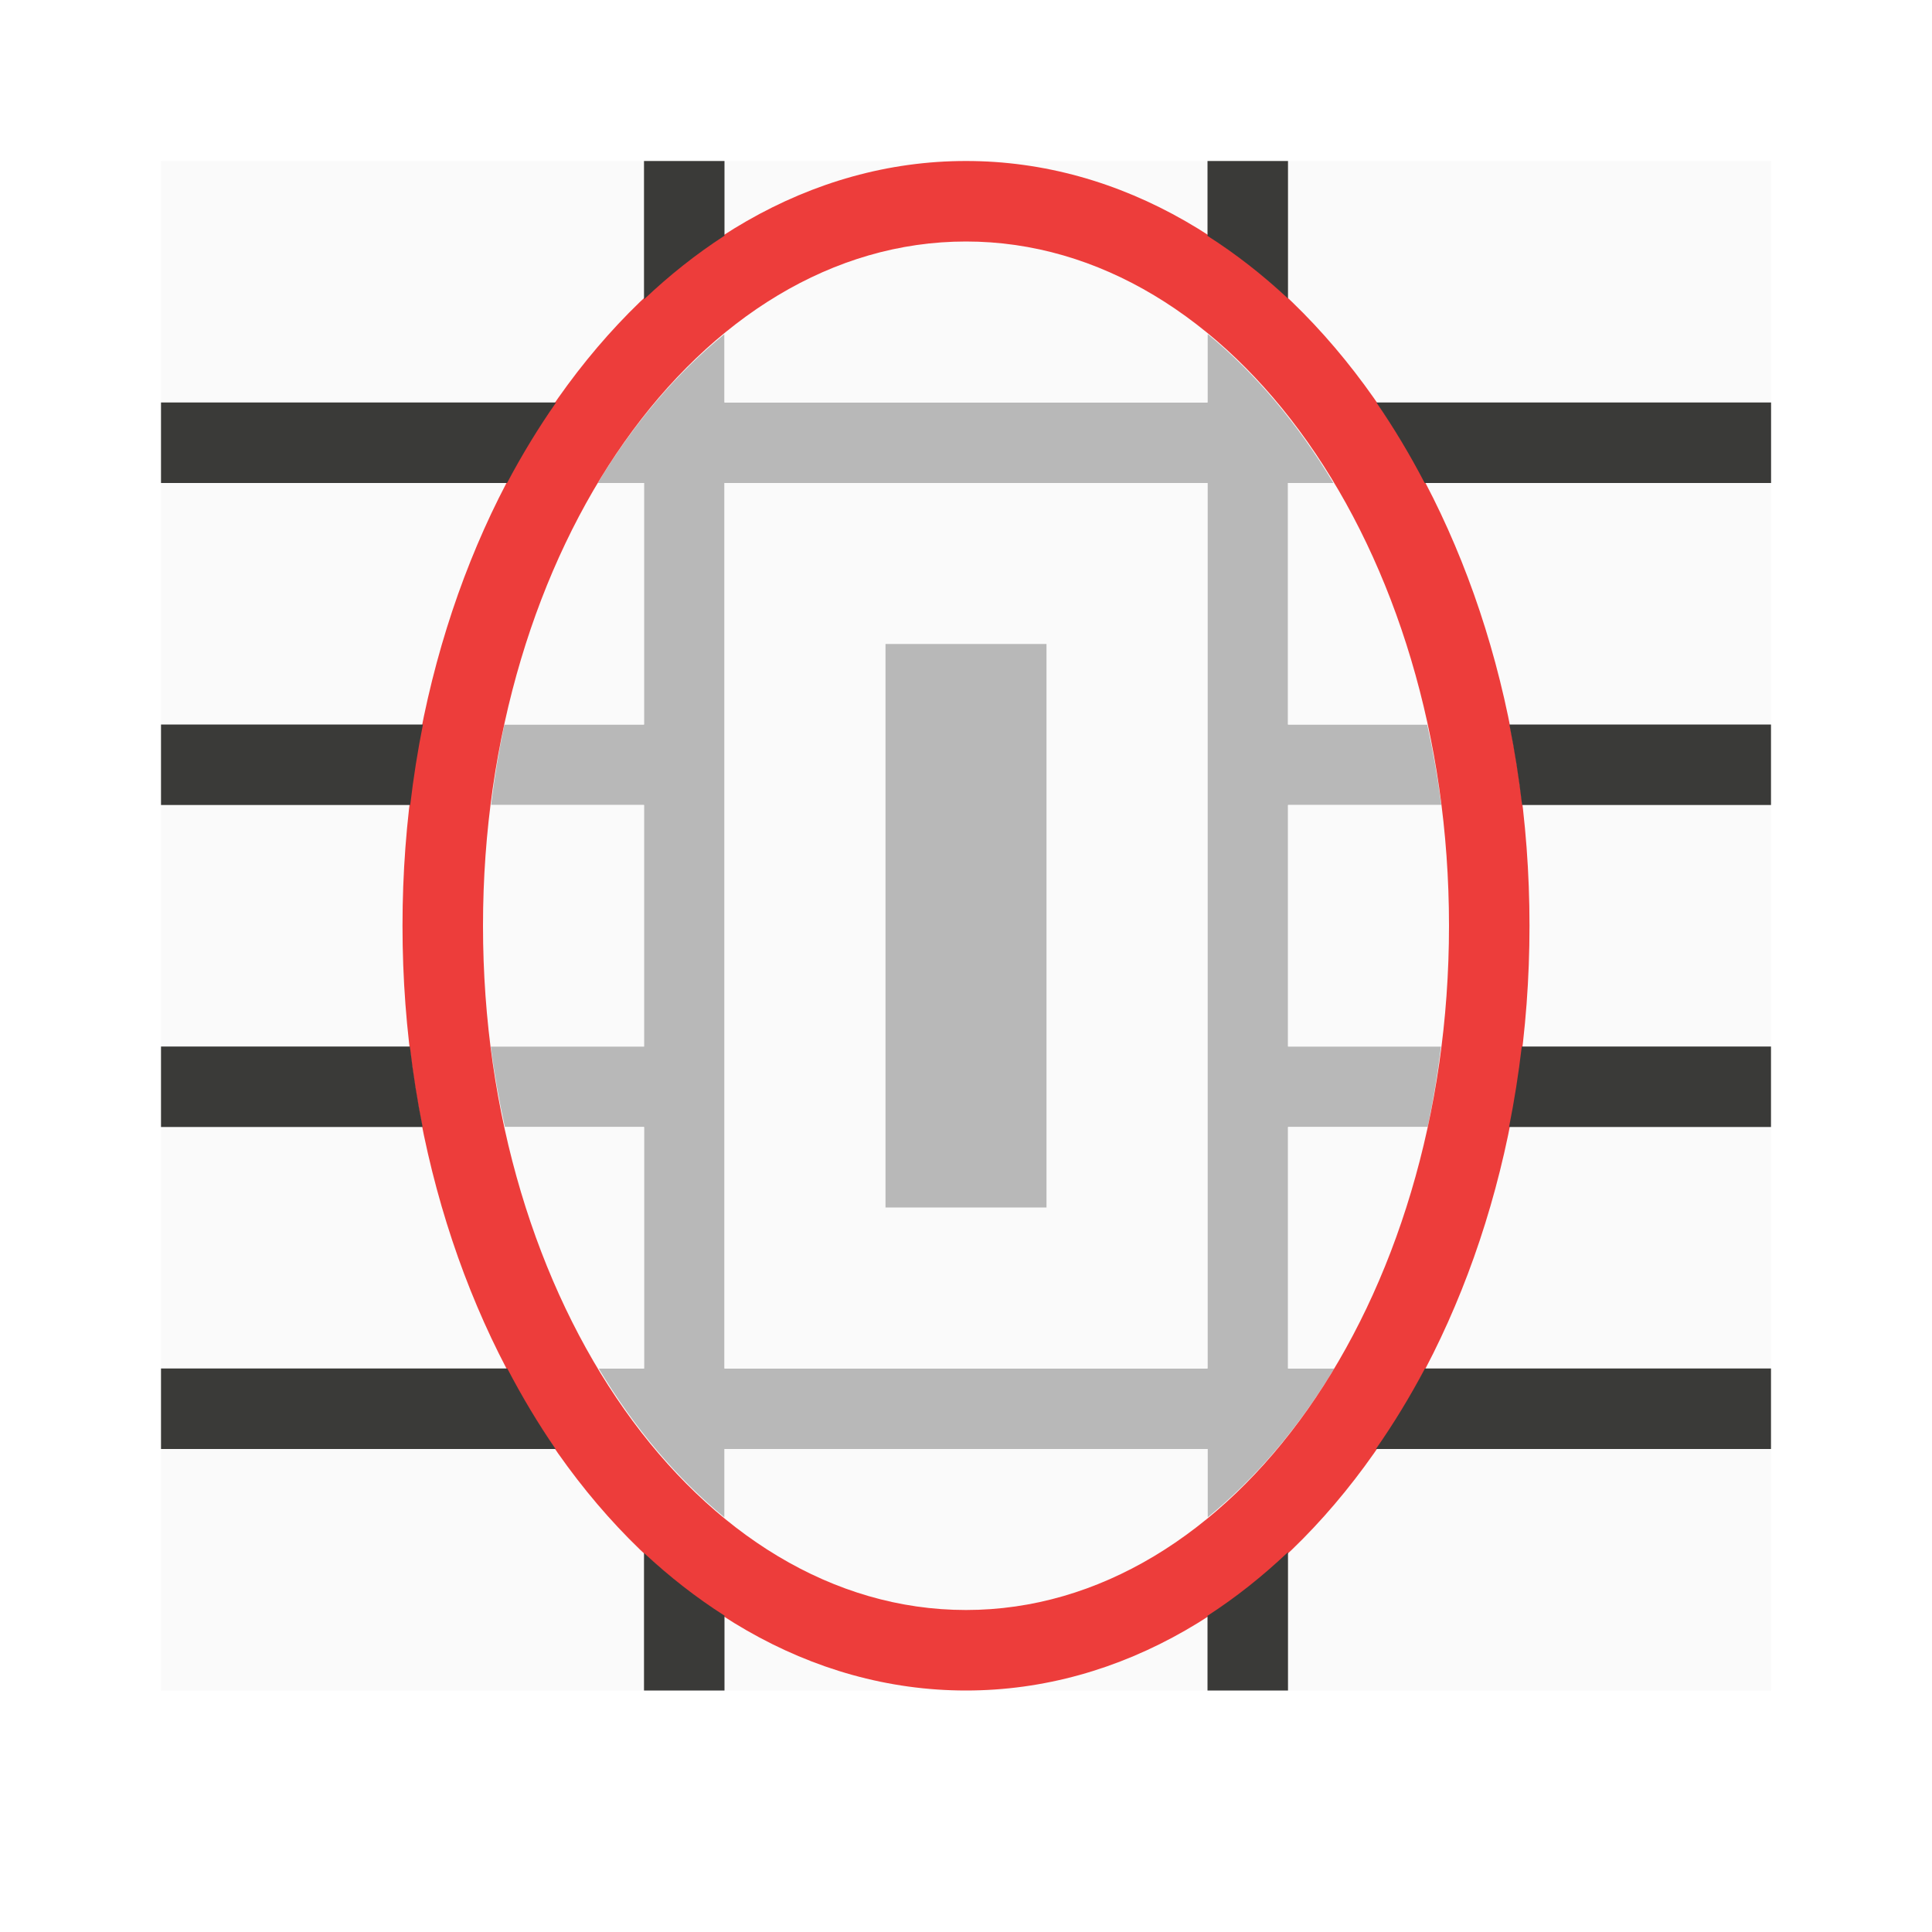
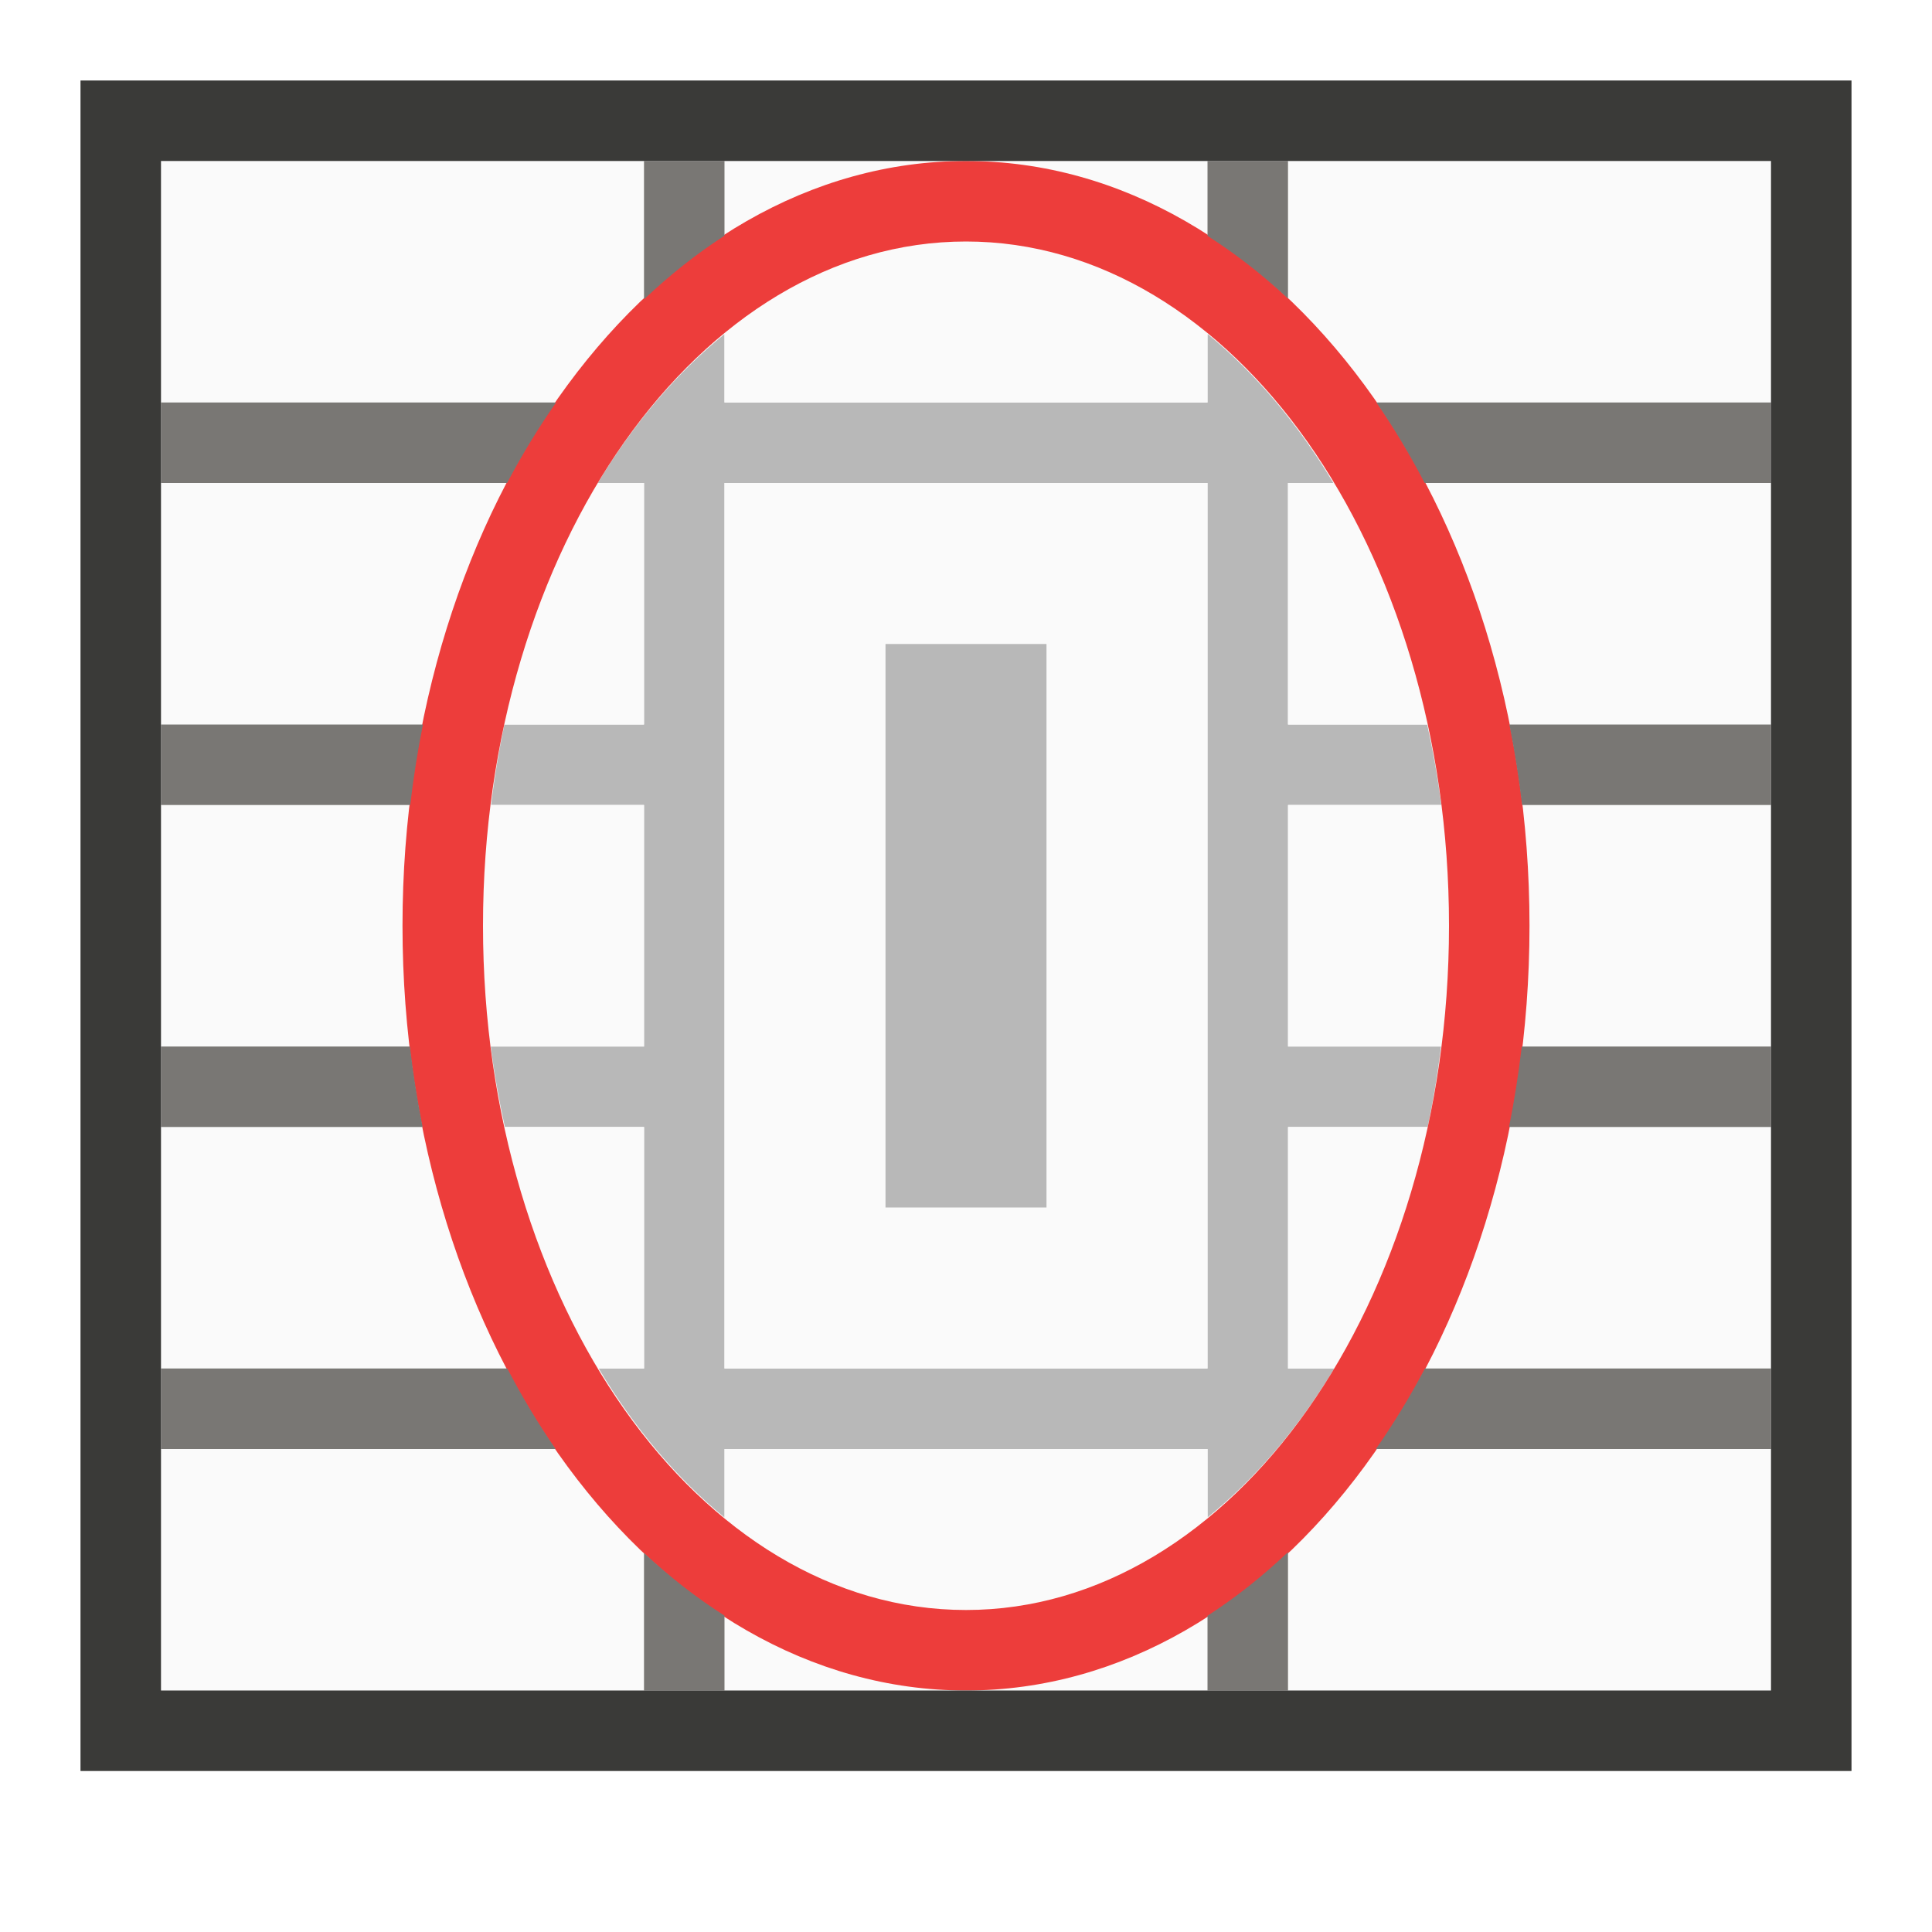
<svg xmlns="http://www.w3.org/2000/svg" viewBox="0 0 24 24">
  <path d="m15 4.148v.852h-6v-.85a6 8.5 0 0 0 -1.574 1.85h.574v3h-1.734a6 8.5 0 0 0 -.166 1h1.9v3h-1.904a6 8.5 0 0 0 .176 1h1.729v3h-.564a6 8.5 0 0 0 1.564 1.852v-.852h6v.85a6 8.5 0 0 0 1.574-1.85h-.574v-3h1.734a6 8.5 0 0 0 .166-1h-1.9v-3h1.904a6 8.5 0 0 0 -.176-1h-1.729v-3h.564a6 8.5 0 0 0 -1.564-1.852zm-6 1.852h6v3 1 3 1 3h-6v-3-1-3-1z" fill="#b8b8b8" />
  <path d="m2 2v3h6v-3zm7 0v3h6v-3zm7 0v3h6v-3zm-14 4v3h6v-3zm7 0v3 1 3 1 3h6v-3-1-3-1-3zm7 0v3h6v-3zm-14 4v3h6v-3zm14 0v3h6v-3zm-14 4v3h6v-3zm14 0v3h6v-3zm-14 4v3h6v-3zm7 0v3h6v-3zm7 0v3h6v-3z" fill="#fafafa" />
  <path d="m11 8h2v7h-2z" fill="#b8b8b8" />
  <path d="m12 2a7 9.5 0 0 0 -7 9.5 7 9.5 0 0 0 7 9.5 7 9.5 0 0 0 7-9.5 7 9.5 0 0 0 -7-9.5zm0 1a6 8.5 0 0 1 6 8.5 6 8.5 0 0 1 -6 8.5 6 8.5 0 0 1 -6-8.5 6 8.5 0 0 1 6-8.5z" fill="#ed3d3b" />
-   <path d="m8 2v1.719a7 9.5 0 0 1 1-.791v-.928zm7 0v.93a7 9.5 0 0 1 1 .779v-1.709zm-13 3v1h4.299a7 9.5 0 0 1 .609-1zm15.098 0a7 9.5 0 0 1 .6 1h4.303v-1zm-15.098 4v1h3.096a7 9.5 0 0 1 .158-1zm16.75 0a7 9.5 0 0 1 .158 1h3.092v-1zm-16.75 4v1h3.25a7 9.5 0 0 1 -.158-1zm16.904 0a7 9.5 0 0 1 -.158 1h3.254v-1zm-16.904 4v1h4.902a7 9.5 0 0 1 -.6-1zm15.701 0a7 9.5 0 0 1 -.609 1h4.908v-1zm-1.701 2.281a7 9.5 0 0 1 -1 .791v.928h1zm-8 .01v1.709h1v-.93a7 9.5 0 0 1 -1-.779z" fill="#3a3a38" />
+   <path d="m8 2v1.719a7 9.5 0 0 1 1-.791v-.928zm7 0v.93a7 9.5 0 0 1 1 .779v-1.709zm-13 3v1h4.299a7 9.5 0 0 1 .609-1zm15.098 0a7 9.5 0 0 1 .6 1h4.303v-1zm-15.098 4v1h3.096a7 9.5 0 0 1 .158-1zm16.75 0a7 9.5 0 0 1 .158 1h3.092v-1zm-16.75 4v1h3.25a7 9.5 0 0 1 -.158-1zm16.904 0a7 9.5 0 0 1 -.158 1h3.254v-1zm-16.904 4v1h4.902a7 9.5 0 0 1 -.6-1zm15.701 0a7 9.5 0 0 1 -.609 1h4.908v-1zm-1.701 2.281a7 9.5 0 0 1 -1 .791v.928h1zm-8 .01v1.709h1v-.93a7 9.5 0 0 1 -1-.779z" fill="#797774" />
+   <path d="m1 1v20 1h1 20 1v-21h-21zm1 1h20v19h-20z" fill="#3a3a38" />
</svg>
